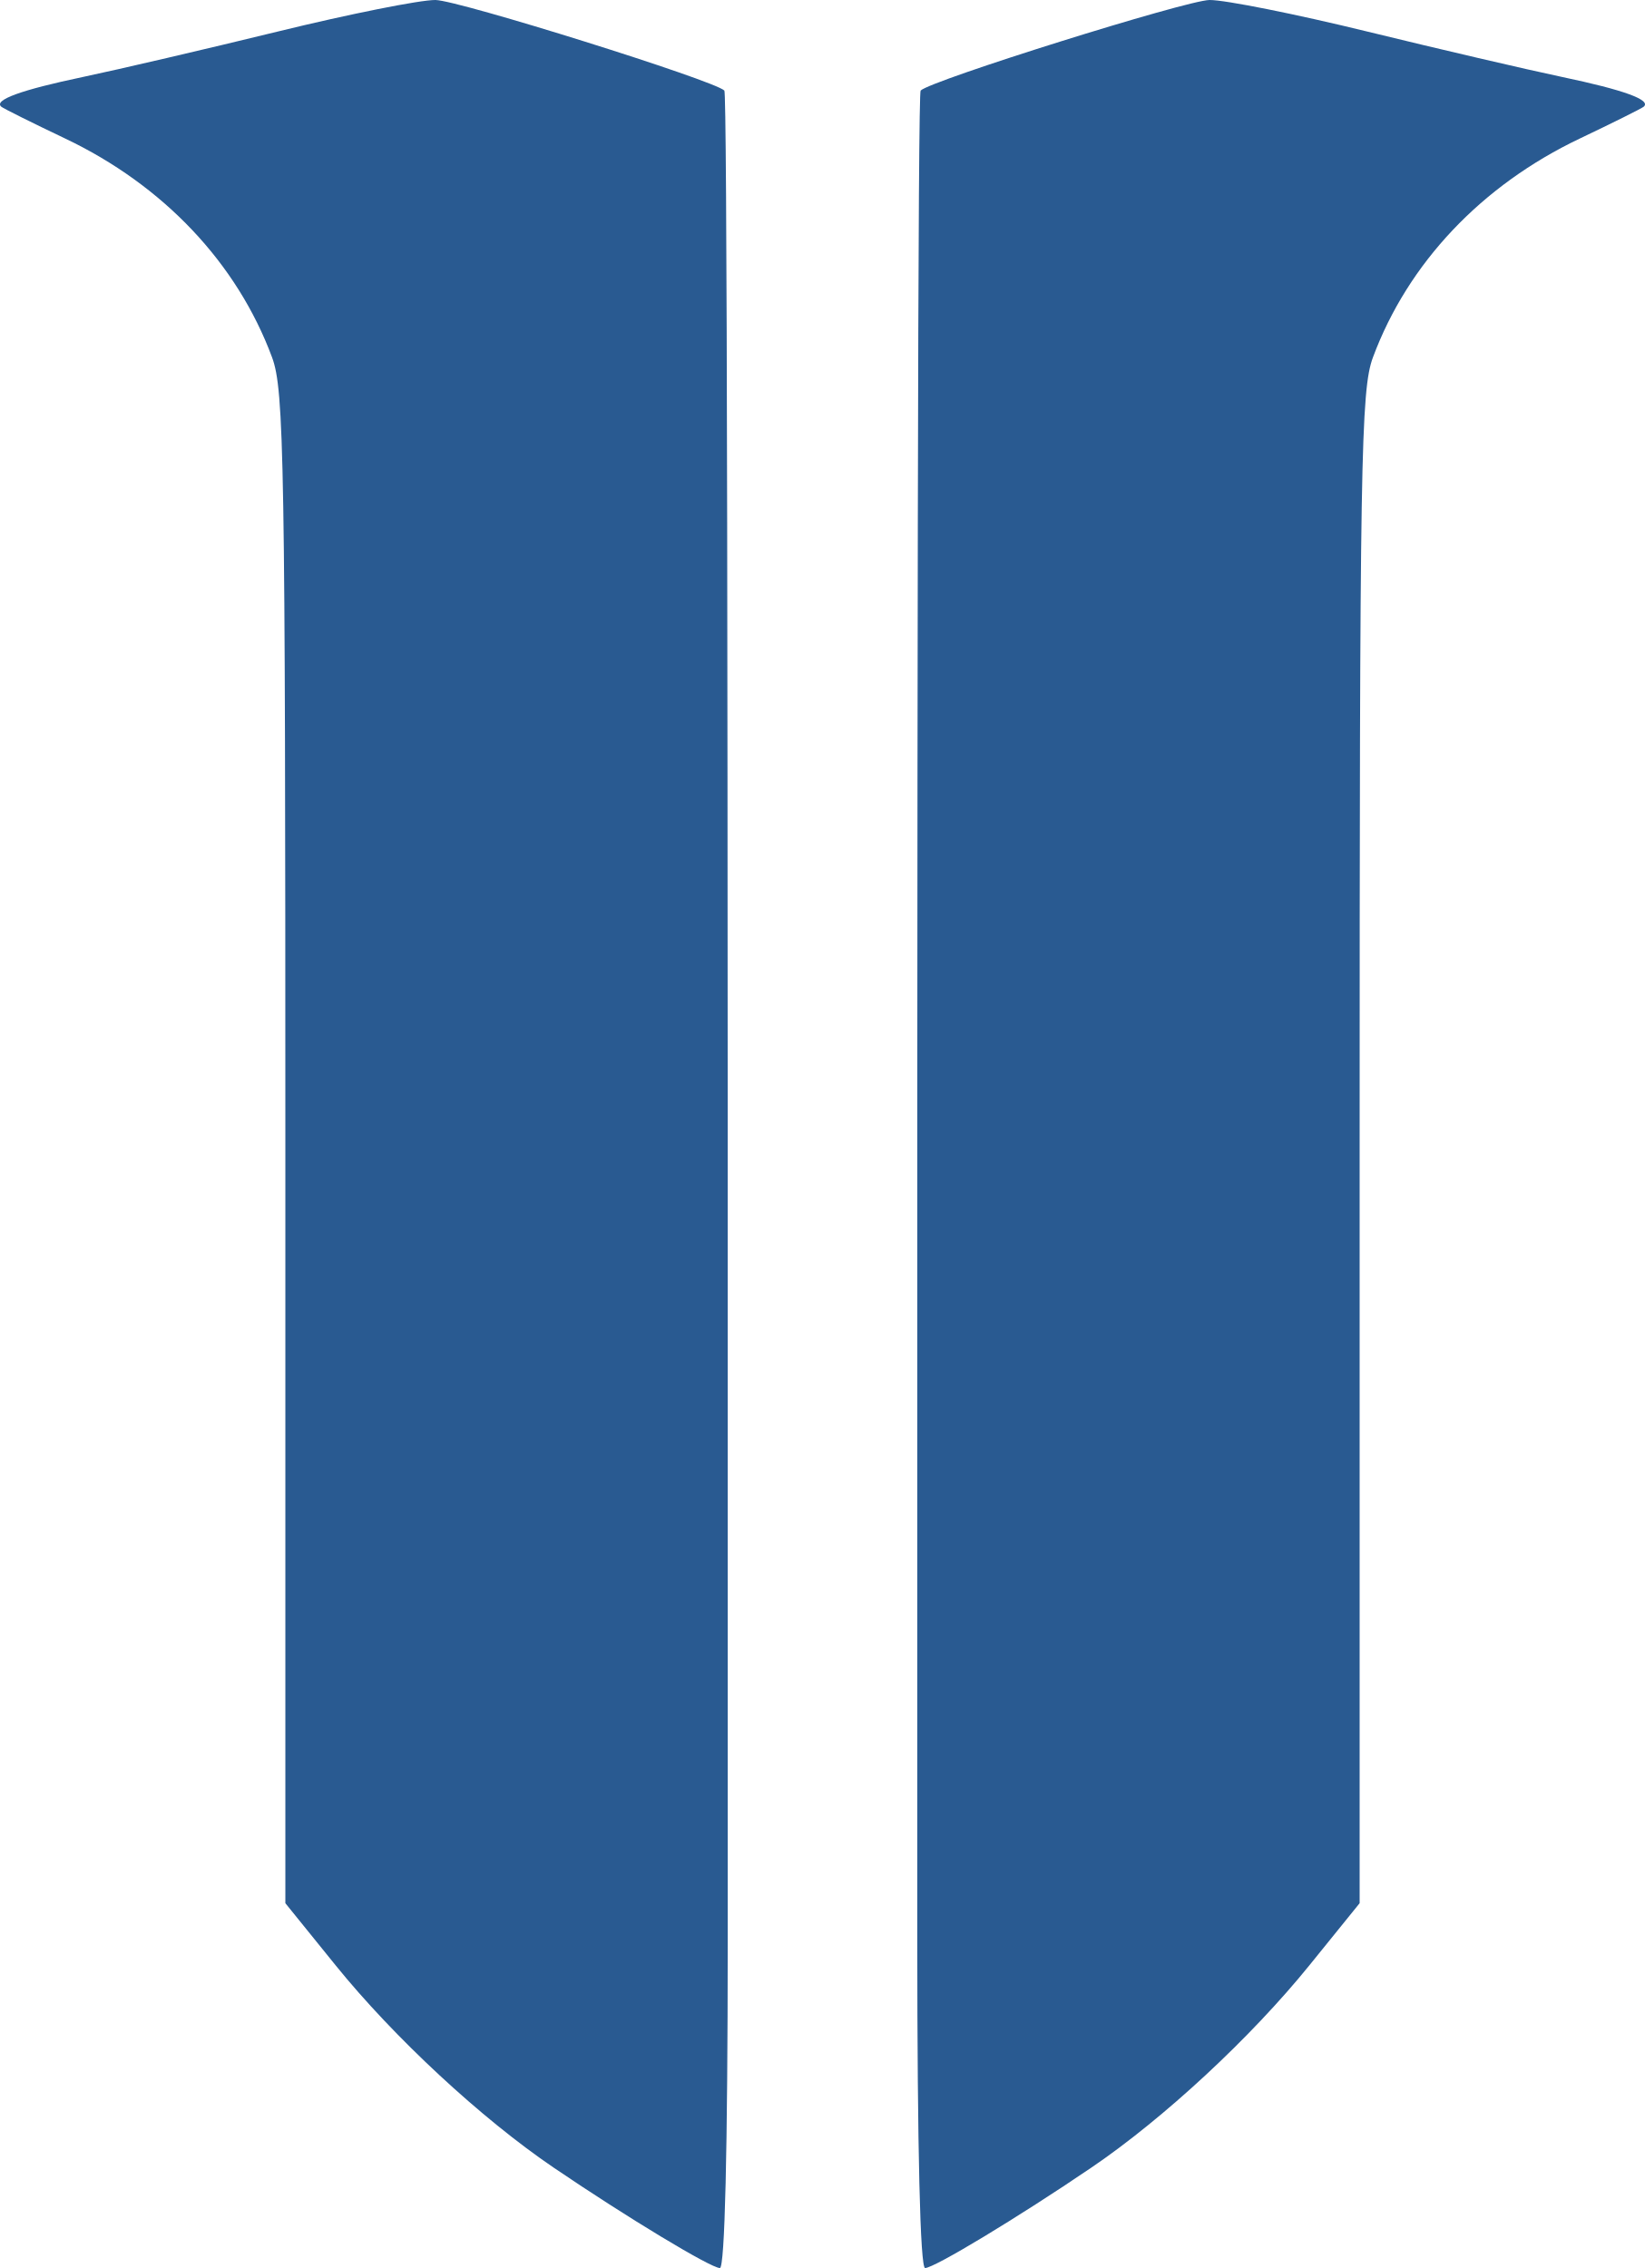
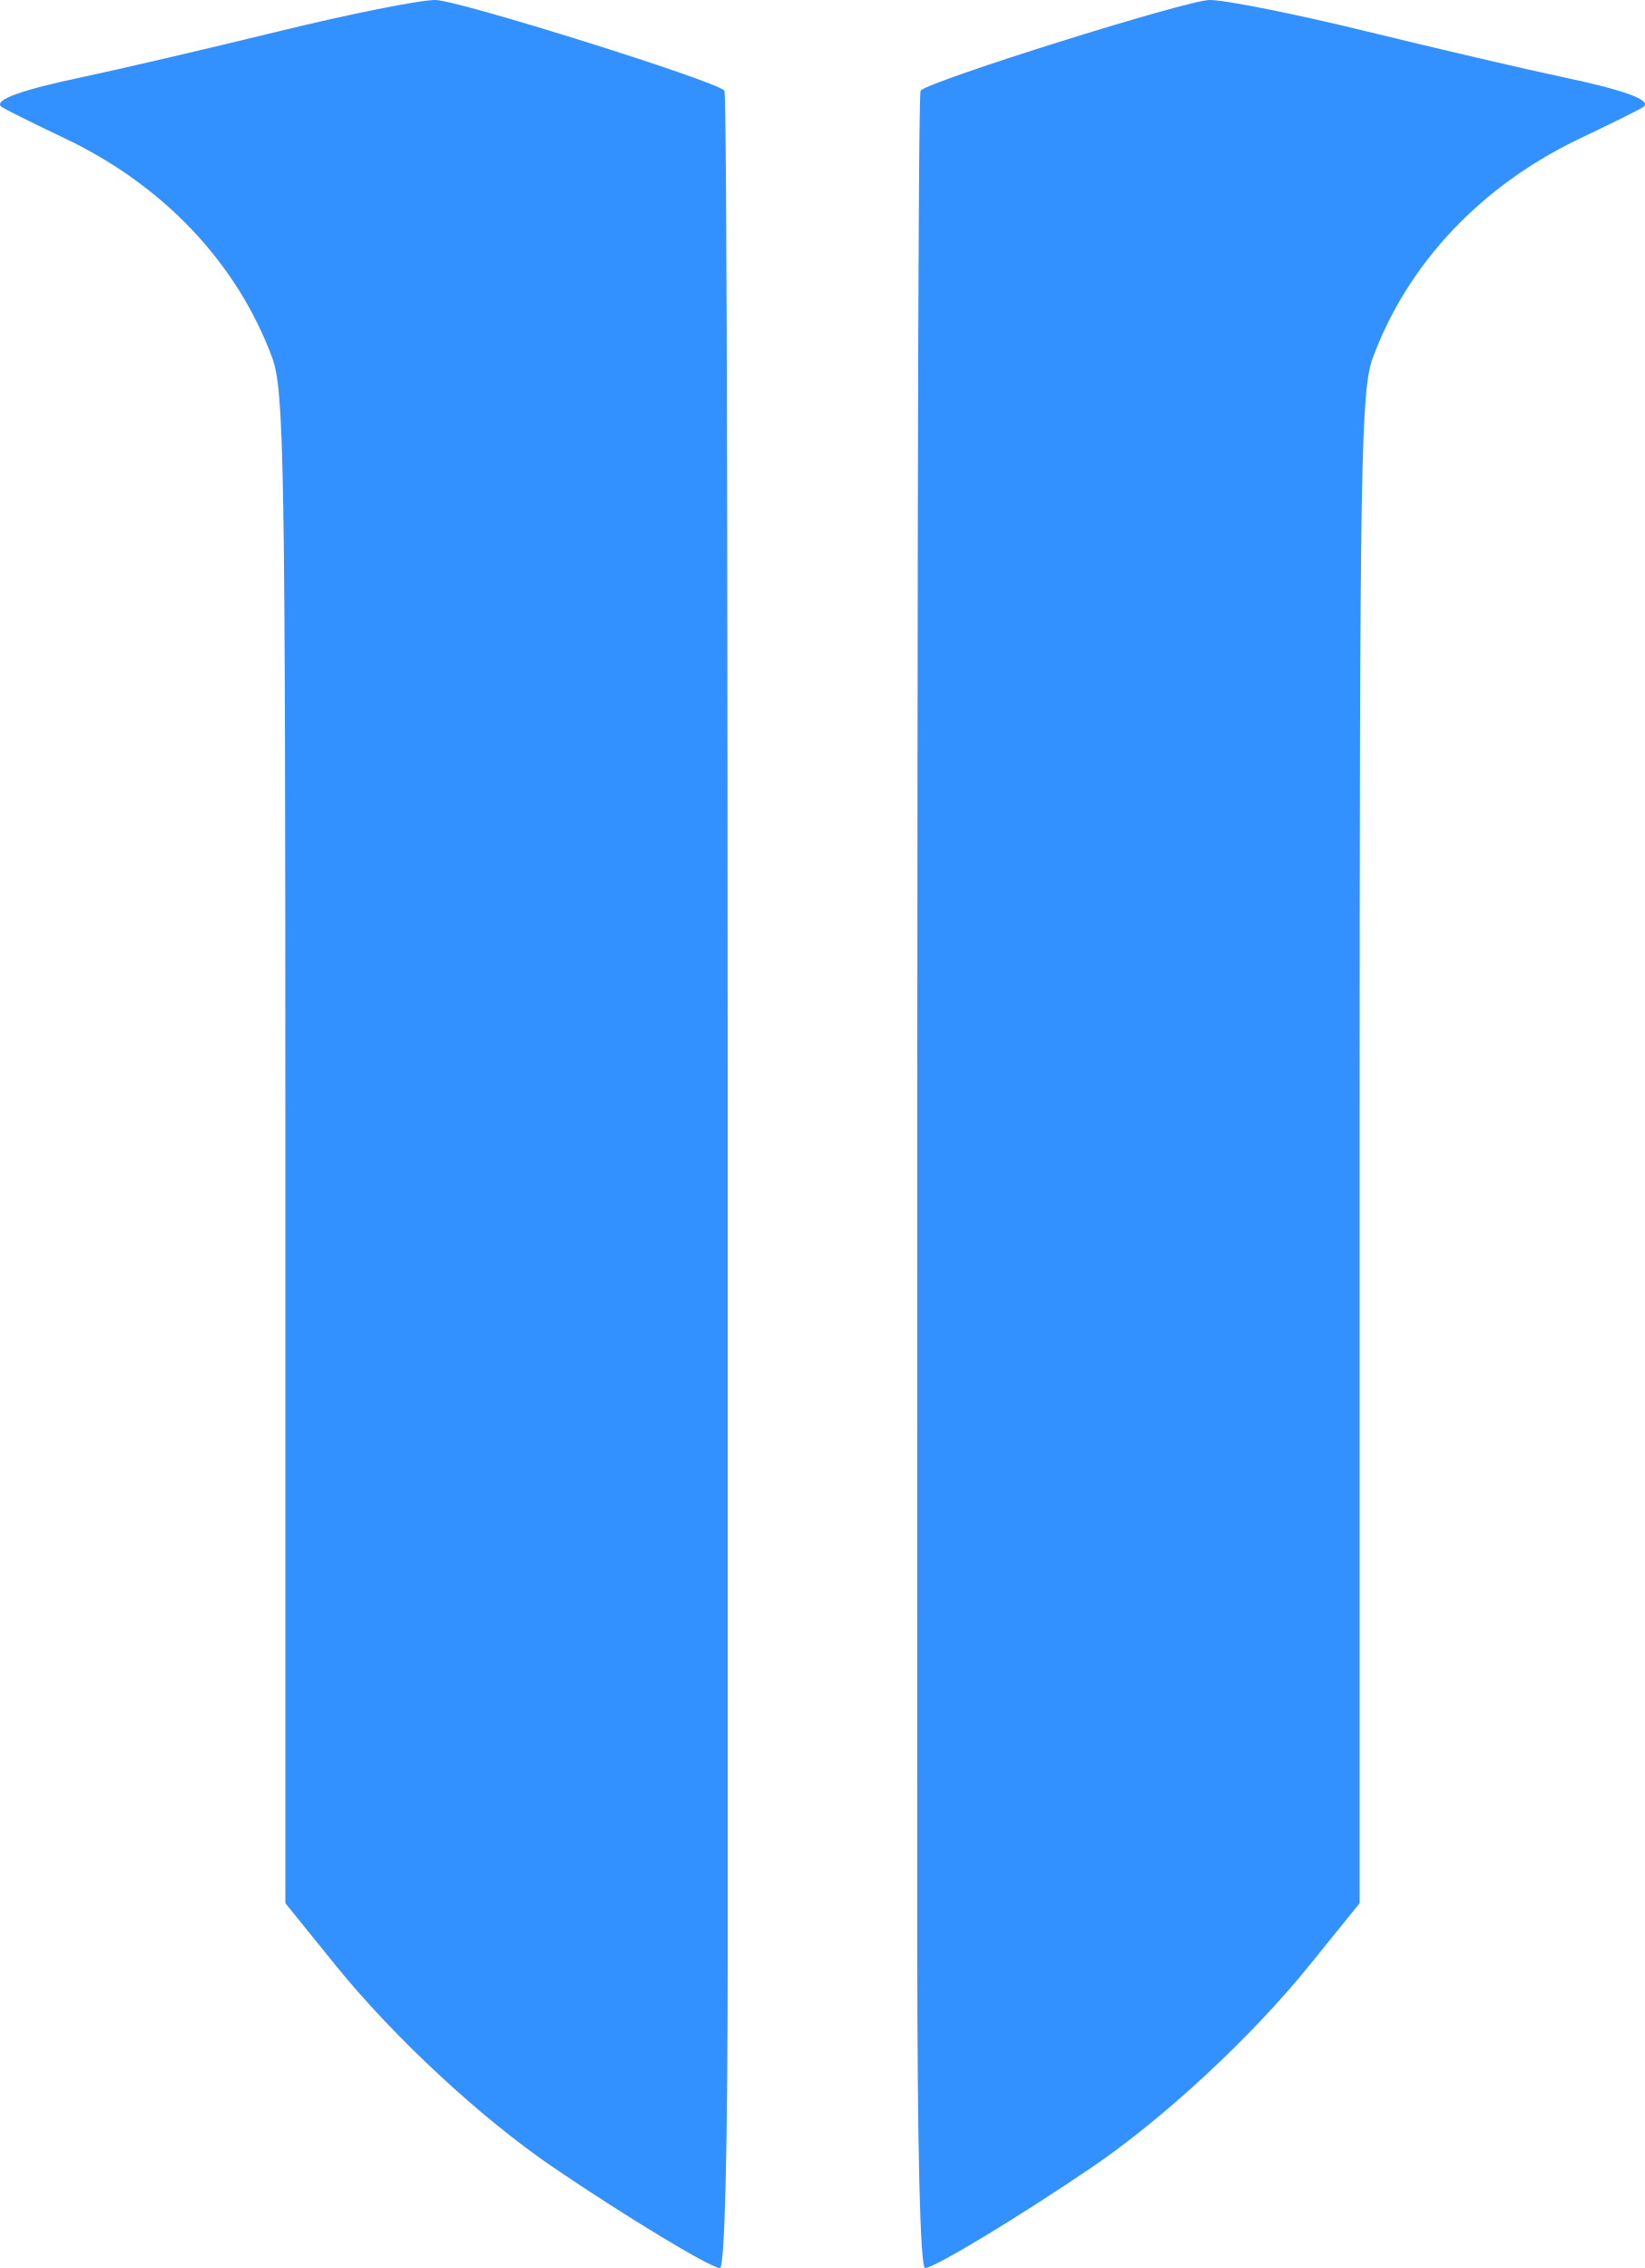
<svg xmlns="http://www.w3.org/2000/svg" xmlns:xlink="http://www.w3.org/1999/xlink" version="1.1" width="55.11mm" height="75.993mm" viewBox="0 0 55.11 75.993">
-   <path id="part-left" d="M 24.38,65.079 C 24.39,20.964 24.358,3.125 24.267,3.034 23.928,2.694 15.356,0.008 14.588,4.168127e-5 14.079,-0.005 11.697,0.471 9.296,1.059 6.895,1.646 3.962,2.33 2.778,2.579 0.703,3.015 -0.218,3.35 0.043,3.575 c 0.069,0.059 1.03,0.538 2.137,1.065 3.294,1.567 5.76,4.174 6.934,7.333 0.407,1.094 0.446,3.424 0.446,26.498 v 25.299 l 1.68,2.077 c 1.961,2.425 4.885,5.138 7.316,6.788 2.457,1.668 5.257,3.359 5.561,3.359 0.166,0 0.261,-3.947 0.263,-10.914 z" style="fill:#295a91;" />
+   <path id="part-left" d="M 24.38,65.079 C 24.39,20.964 24.358,3.125 24.267,3.034 23.928,2.694 15.356,0.008 14.588,4.168127e-5 14.079,-0.005 11.697,0.471 9.296,1.059 6.895,1.646 3.962,2.33 2.778,2.579 0.703,3.015 -0.218,3.35 0.043,3.575 c 0.069,0.059 1.03,0.538 2.137,1.065 3.294,1.567 5.76,4.174 6.934,7.333 0.407,1.094 0.446,3.424 0.446,26.498 v 25.299 l 1.68,2.077 c 1.961,2.425 4.885,5.138 7.316,6.788 2.457,1.668 5.257,3.359 5.561,3.359 0.166,0 0.261,-3.947 0.263,-10.914 z" style="fill:#3390FF;" />
  <use transform="matrix(-1,0,0,1,55.11001,0)" xlink:href="#part-left" y="0" x="0" />
</svg>
